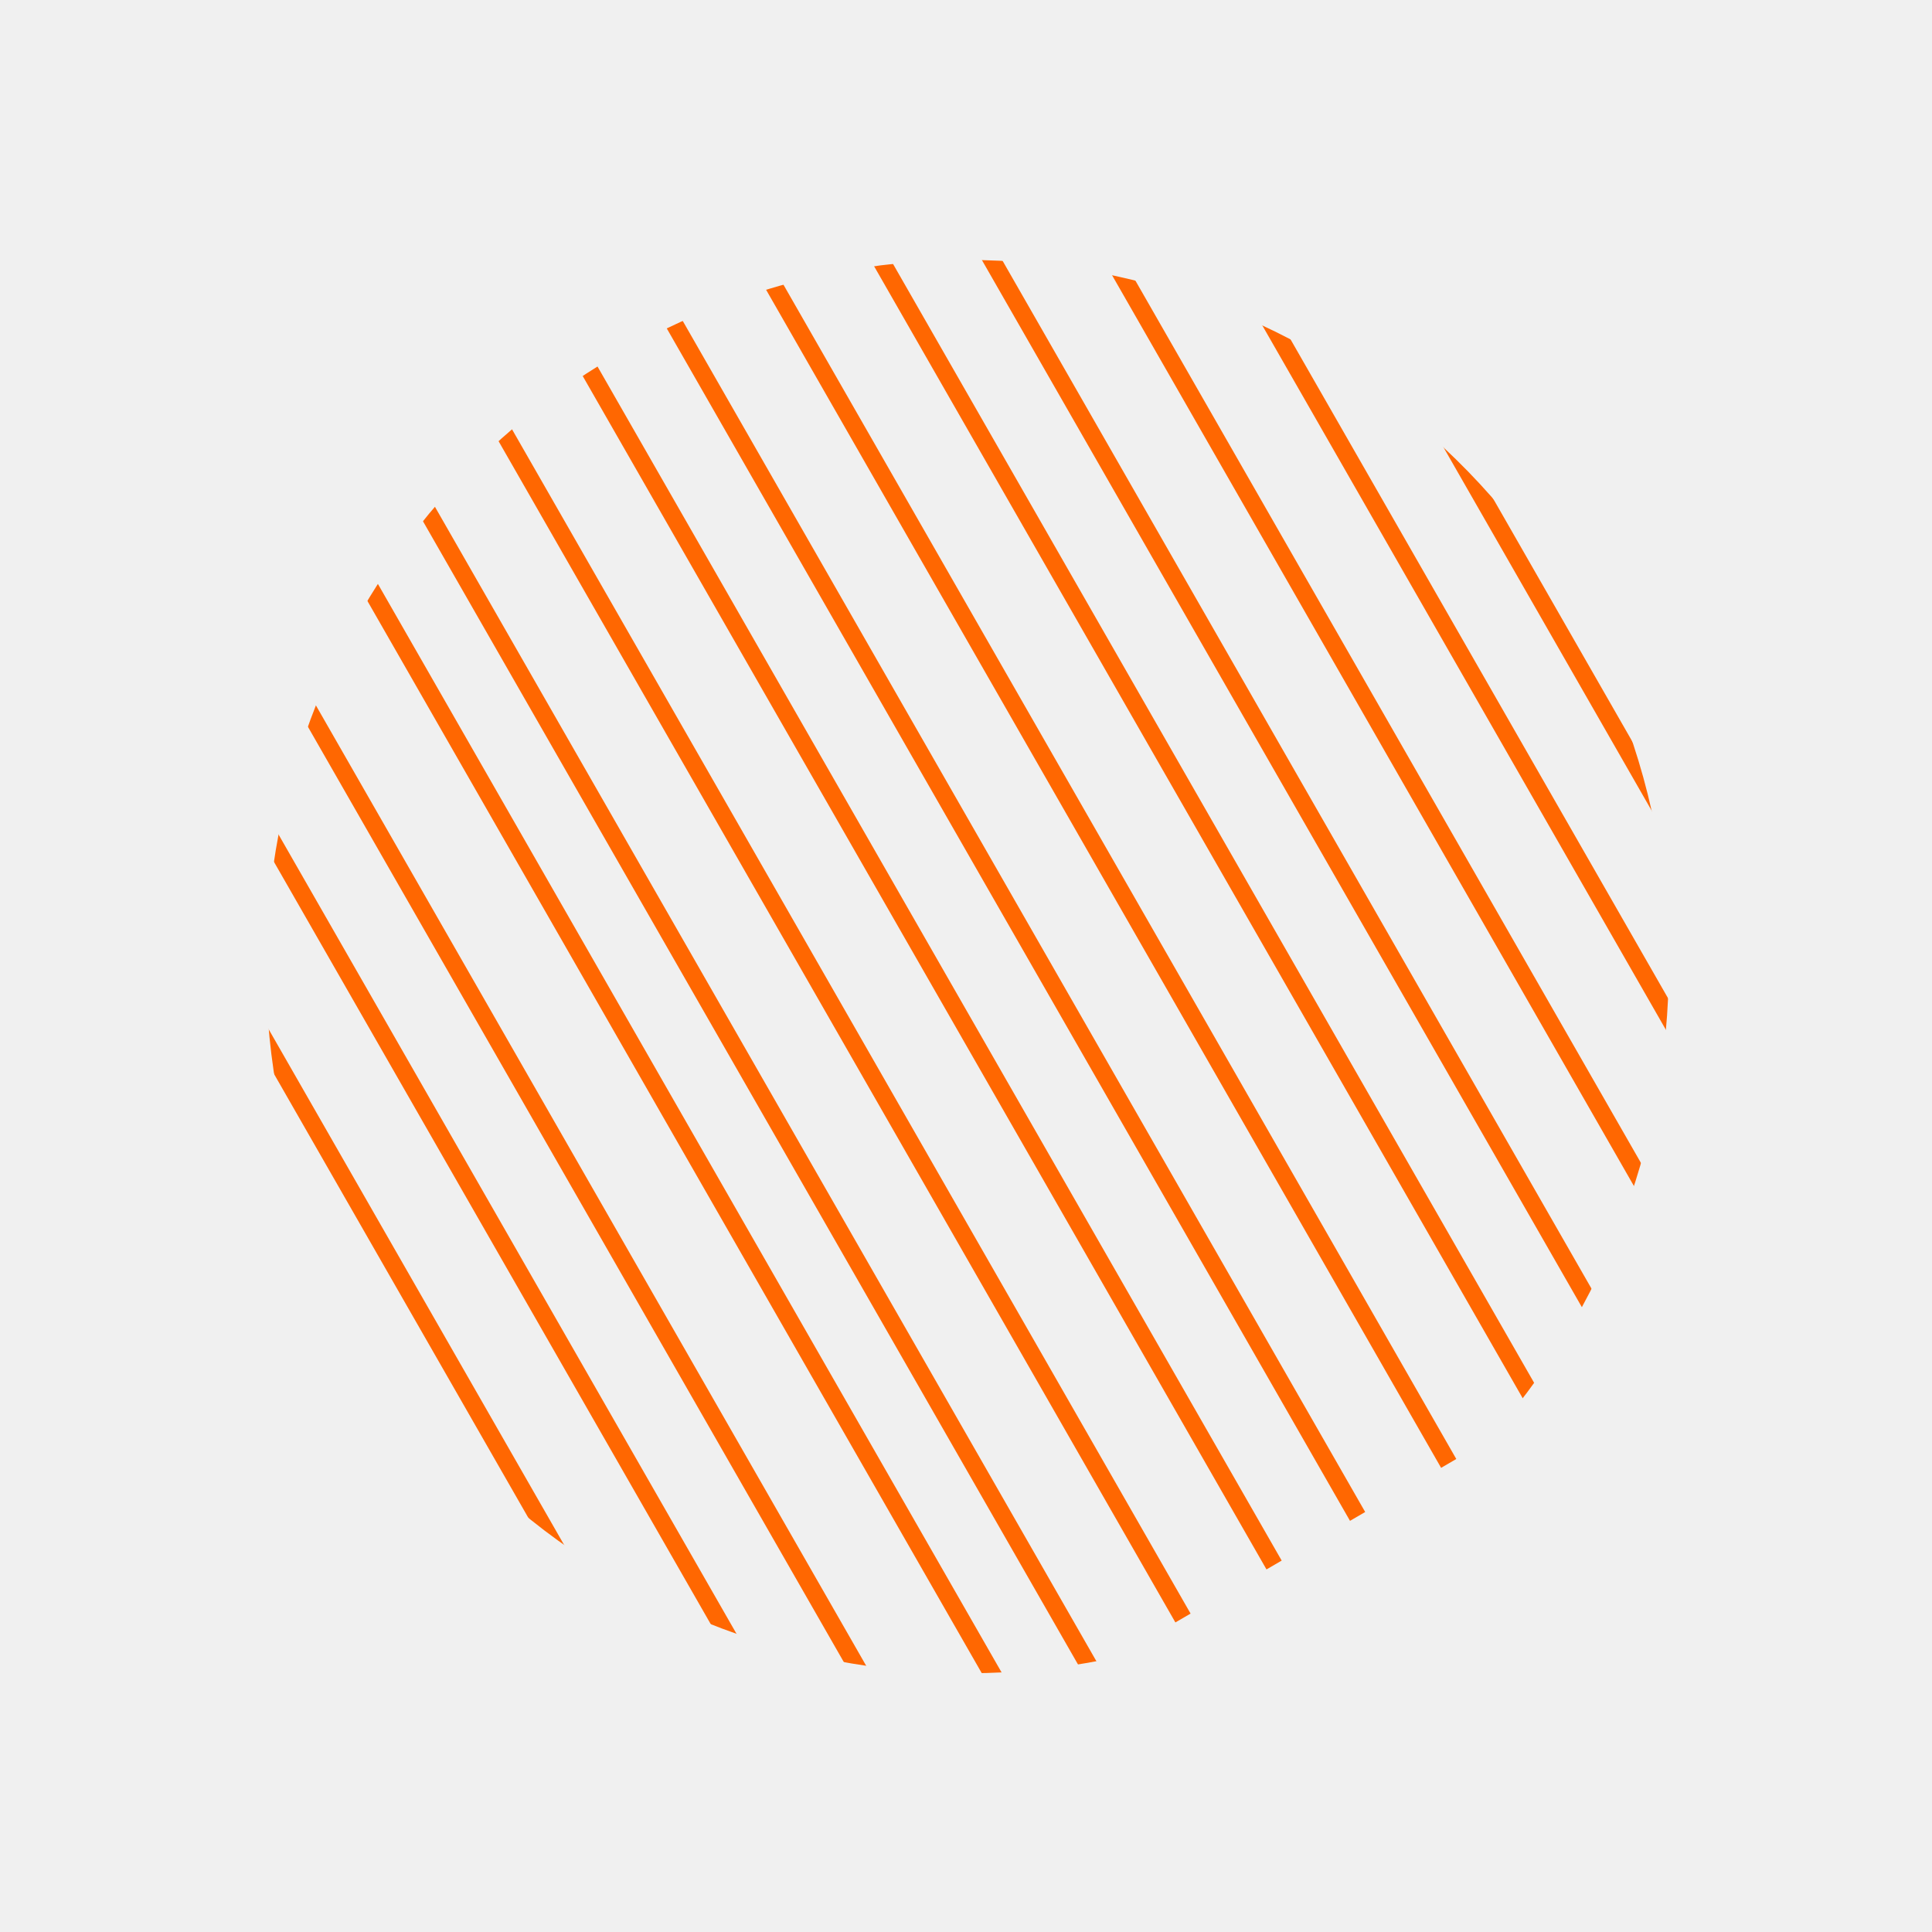
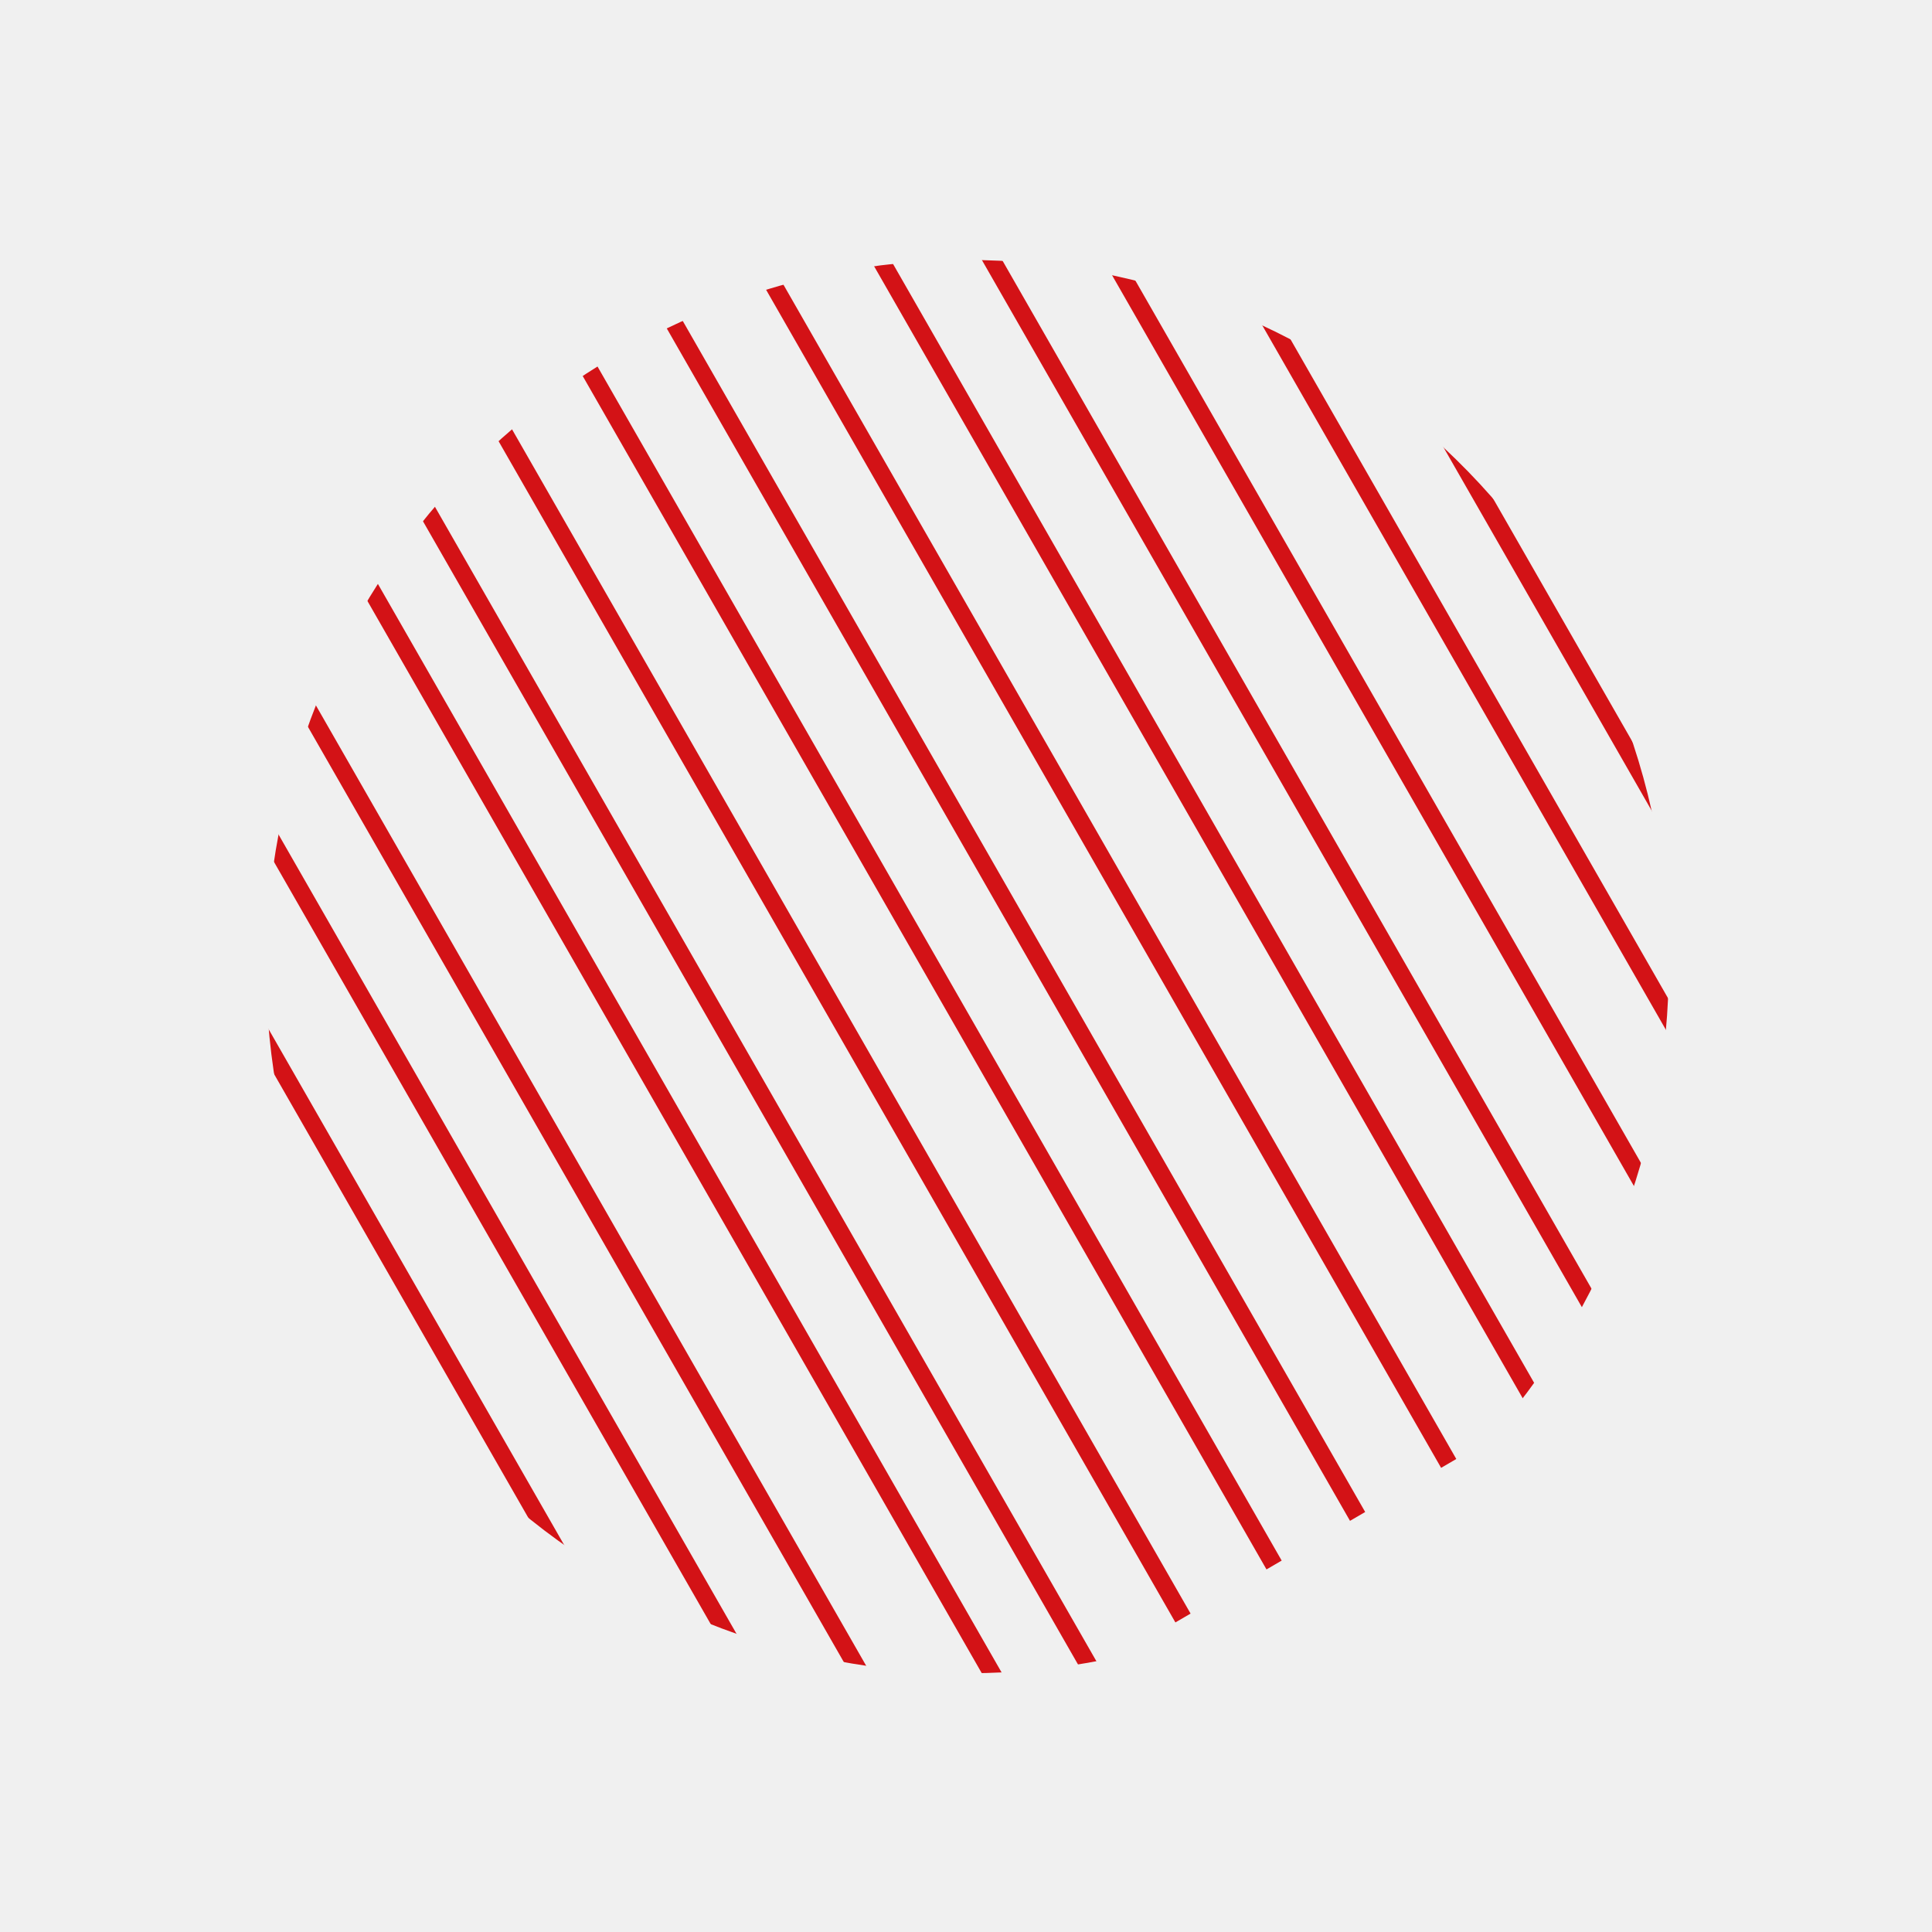
<svg xmlns="http://www.w3.org/2000/svg" width="158" height="158" viewBox="0 0 158 158" fill="none">
  <mask id="mask0_1172_115" style="mask-type:alpha" maskUnits="userSpaceOnUse" x="21" y="21" width="116" height="116">
    <ellipse rx="57.464" ry="57.666" transform="matrix(-0.864369 0.502859 0.497147 0.867666 79.1169 79.0502)" fill="white" />
  </mask>
  <g mask="url(#mask0_1172_115)">
-     <rect width="1.437" height="122.541" transform="matrix(-0.864369 0.502859 0.497147 0.867666 101.637 -12.2908)" fill="#FF6701" />
-     <rect width="1.437" height="122.541" transform="matrix(-0.864369 0.502859 0.497147 0.867666 94.1863 -7.9563)" fill="#FF6701" />
-     <rect width="1.437" height="122.541" transform="matrix(-0.864369 0.502859 0.497147 0.867666 87.3567 -3.98315)" fill="#FF6701" />
-     <rect width="1.437" height="122.541" transform="matrix(-0.864369 0.502859 0.497147 0.867666 79.9062 0.351318)" fill="#FF6701" />
-     <rect width="1.437" height="122.541" transform="matrix(-0.864369 0.502859 0.497147 0.867666 72.4556 4.68579)" fill="#FF6701" />
-     <rect width="1.437" height="122.541" transform="matrix(-0.864369 0.502859 0.497147 0.867666 65.626 8.65894)" fill="#FF6701" />
-     <rect width="1.437" height="122.541" transform="matrix(-0.864369 0.502859 0.497147 0.867666 58.1755 12.9934)" fill="#FF6701" />
-     <rect width="1.437" height="122.541" transform="matrix(-0.864369 0.502859 0.497147 0.867666 50.7251 17.3278)" fill="#FF6701" />
-     <rect width="1.437" height="122.541" transform="matrix(-0.864369 0.502859 0.497147 0.867666 43.8955 21.301)" fill="#FF6701" />
-     <rect width="1.437" height="122.541" transform="matrix(-0.864369 0.502859 0.497147 0.867666 36.4451 25.6355)" fill="#FF6701" />
-     <rect width="1.437" height="122.541" transform="matrix(-0.864369 0.502859 0.497147 0.867666 28.9944 29.9698)" fill="#FF6701" />
-     <rect width="1.437" height="122.541" transform="matrix(-0.864369 0.502859 0.497147 0.867666 22.7856 33.5819)" fill="#FF6701" />
-     <rect width="1.437" height="122.541" transform="matrix(-0.864369 0.502859 0.497147 0.867666 14.7144 38.2776)" fill="#FF6701" />
-     <rect width="1.437" height="122.541" transform="matrix(-0.864369 0.502859 0.497147 0.867666 7.88477 42.2507)" fill="#FF6701" />
-     <rect width="1.437" height="122.541" transform="matrix(-0.864369 0.502859 0.497147 0.867666 0.434326 46.5852)" fill="#FF6701" />
+     <rect width="1.437" height="122.541" transform="matrix(-0.864369 0.502859 0.497147 0.867666 101.637 -12.2908)" fill="#d31216" />
+     <rect width="1.437" height="122.541" transform="matrix(-0.864369 0.502859 0.497147 0.867666 94.1863 -7.9563)" fill="#d31216" />
+     <rect width="1.437" height="122.541" transform="matrix(-0.864369 0.502859 0.497147 0.867666 87.3567 -3.98315)" fill="#d31216" />
+     <rect width="1.437" height="122.541" transform="matrix(-0.864369 0.502859 0.497147 0.867666 79.9062 0.351318)" fill="#d31216" />
+     <rect width="1.437" height="122.541" transform="matrix(-0.864369 0.502859 0.497147 0.867666 72.4556 4.68579)" fill="#d31216" />
+     <rect width="1.437" height="122.541" transform="matrix(-0.864369 0.502859 0.497147 0.867666 65.626 8.65894)" fill="#d31216" />
+     <rect width="1.437" height="122.541" transform="matrix(-0.864369 0.502859 0.497147 0.867666 58.1755 12.9934)" fill="#d31216" />
+     <rect width="1.437" height="122.541" transform="matrix(-0.864369 0.502859 0.497147 0.867666 50.7251 17.3278)" fill="#d31216" />
+     <rect width="1.437" height="122.541" transform="matrix(-0.864369 0.502859 0.497147 0.867666 43.8955 21.301)" fill="#d31216" />
+     <rect width="1.437" height="122.541" transform="matrix(-0.864369 0.502859 0.497147 0.867666 36.4451 25.6355)" fill="#d31216" />
+     <rect width="1.437" height="122.541" transform="matrix(-0.864369 0.502859 0.497147 0.867666 28.9944 29.9698)" fill="#d31216" />
+     <rect width="1.437" height="122.541" transform="matrix(-0.864369 0.502859 0.497147 0.867666 22.7856 33.5819)" fill="#d31216" />
+     <rect width="1.437" height="122.541" transform="matrix(-0.864369 0.502859 0.497147 0.867666 14.7144 38.2776)" fill="#d31216" />
+     <rect width="1.437" height="122.541" transform="matrix(-0.864369 0.502859 0.497147 0.867666 7.88477 42.2507)" fill="#d31216" />
+     <rect width="1.437" height="122.541" transform="matrix(-0.864369 0.502859 0.497147 0.867666 0.434326 46.5852)" fill="#d31216" />
  </g>
</svg>
